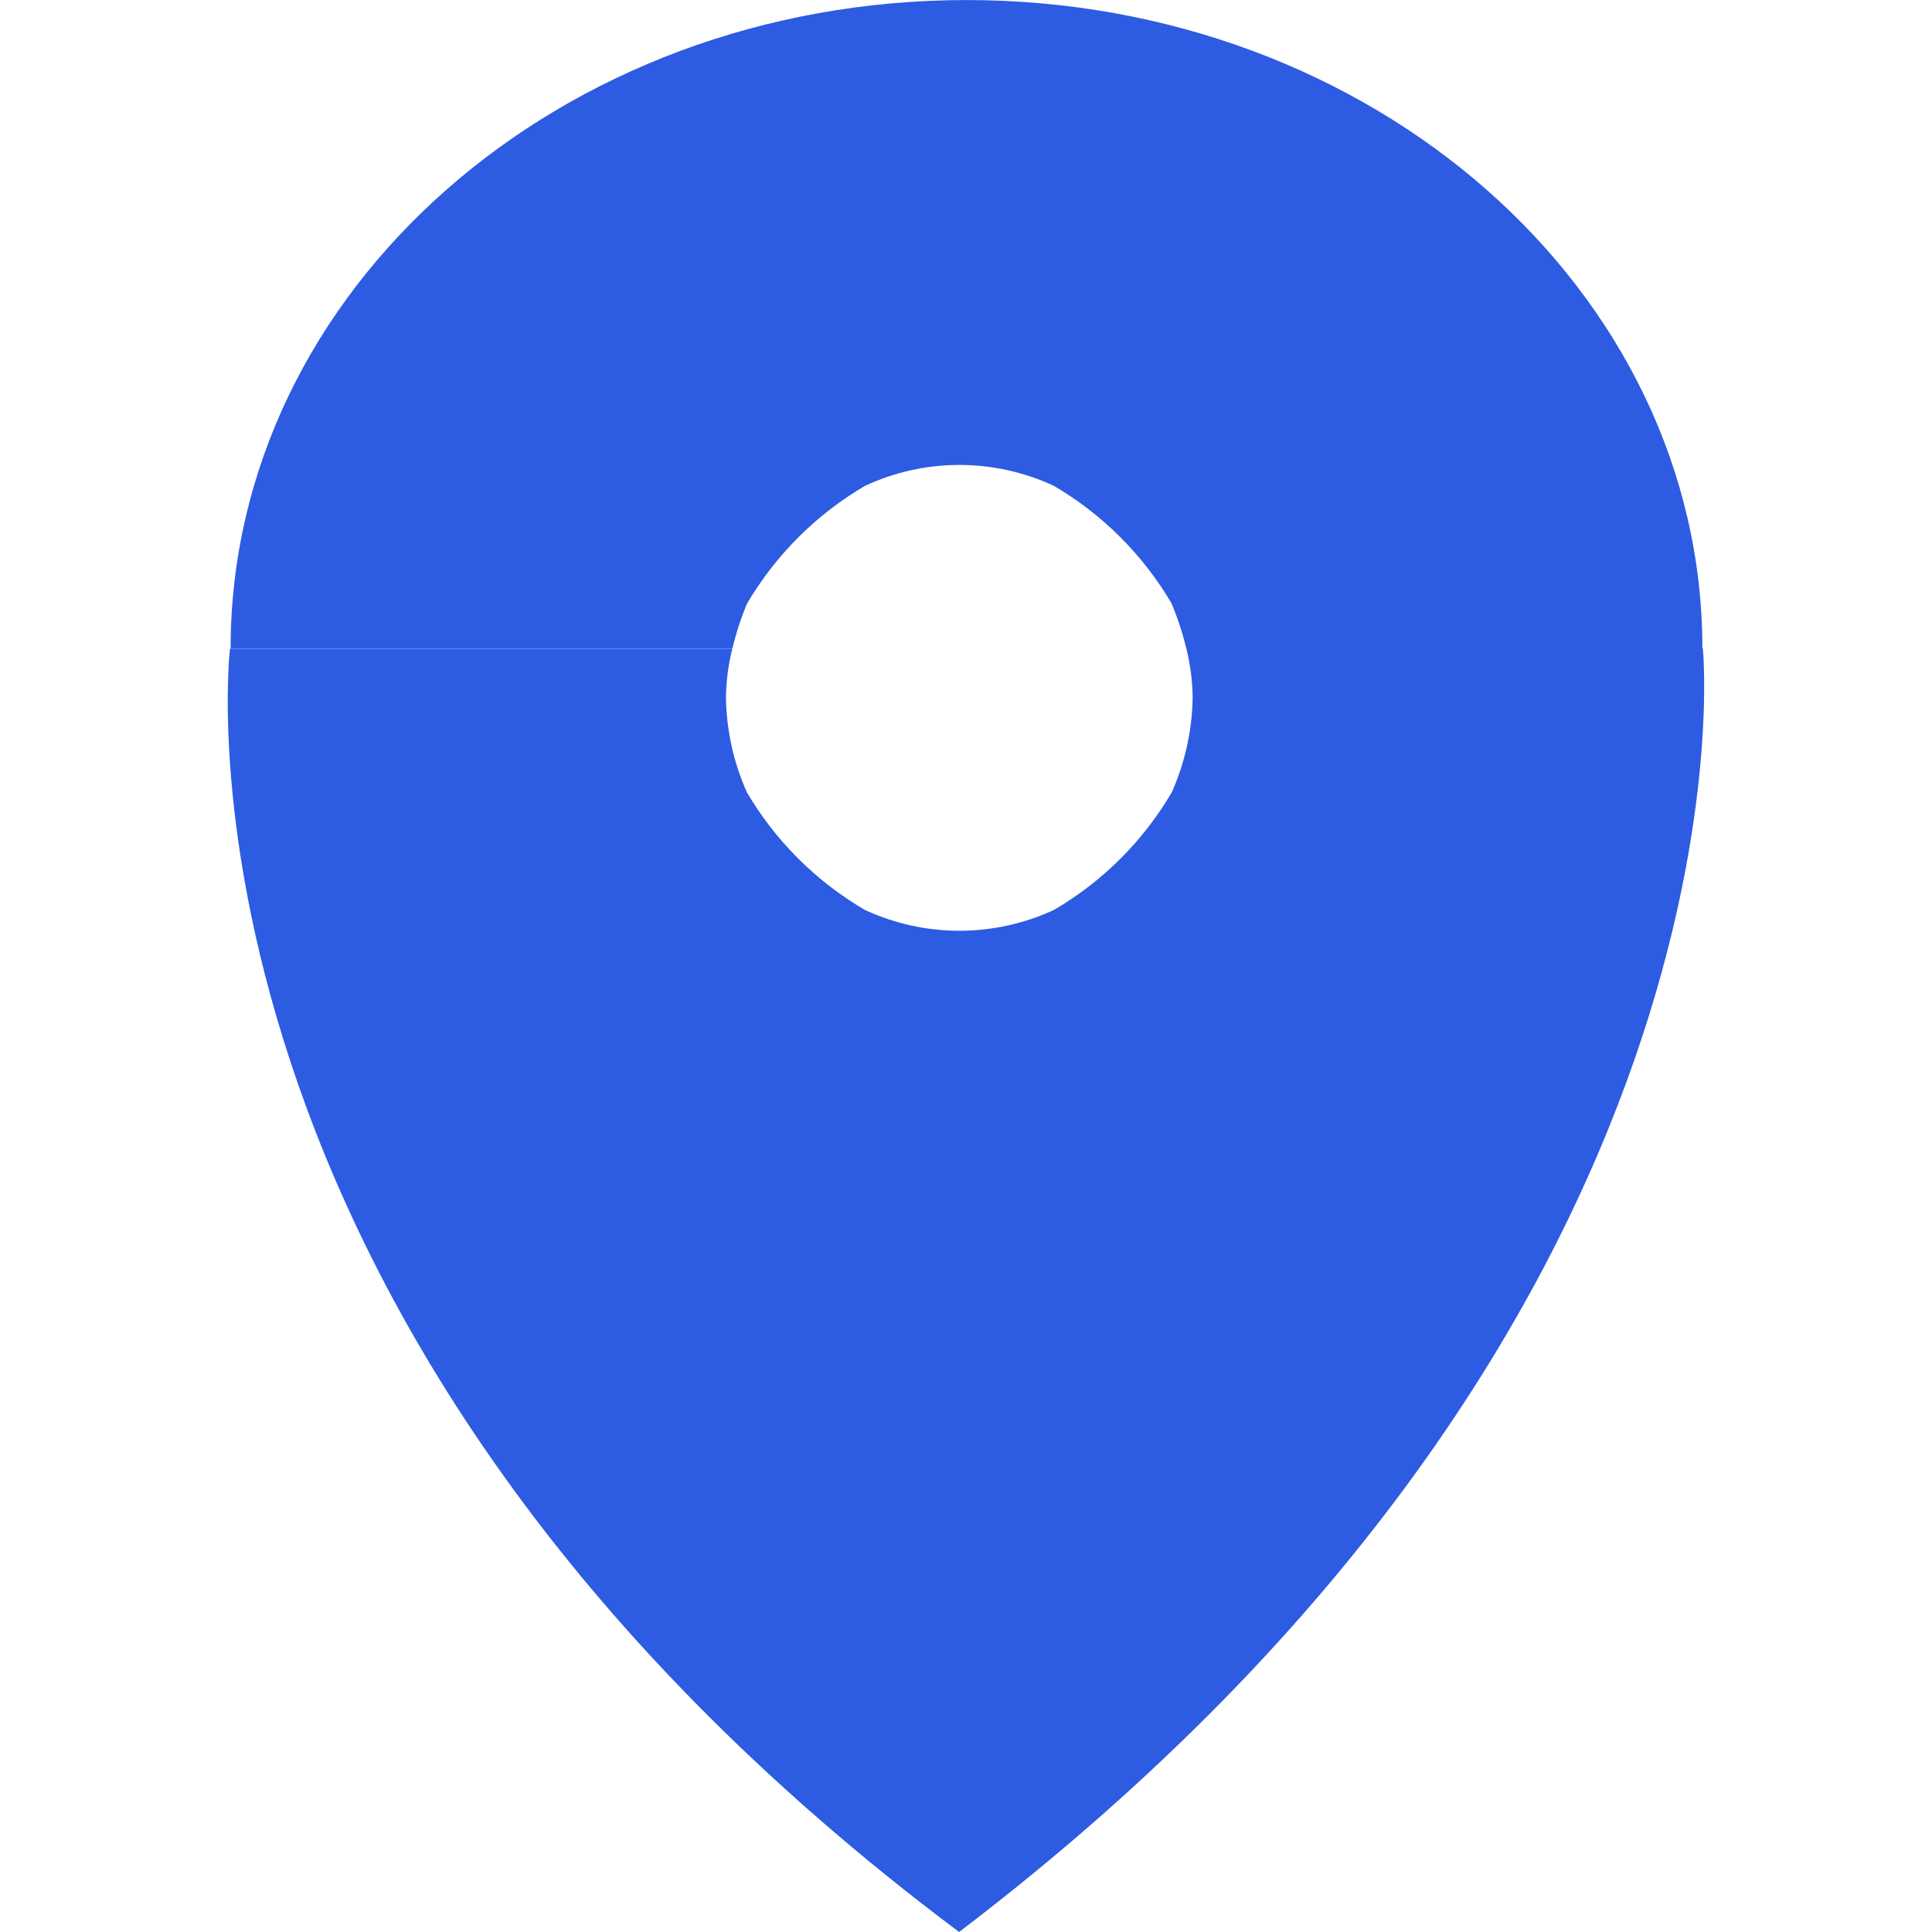
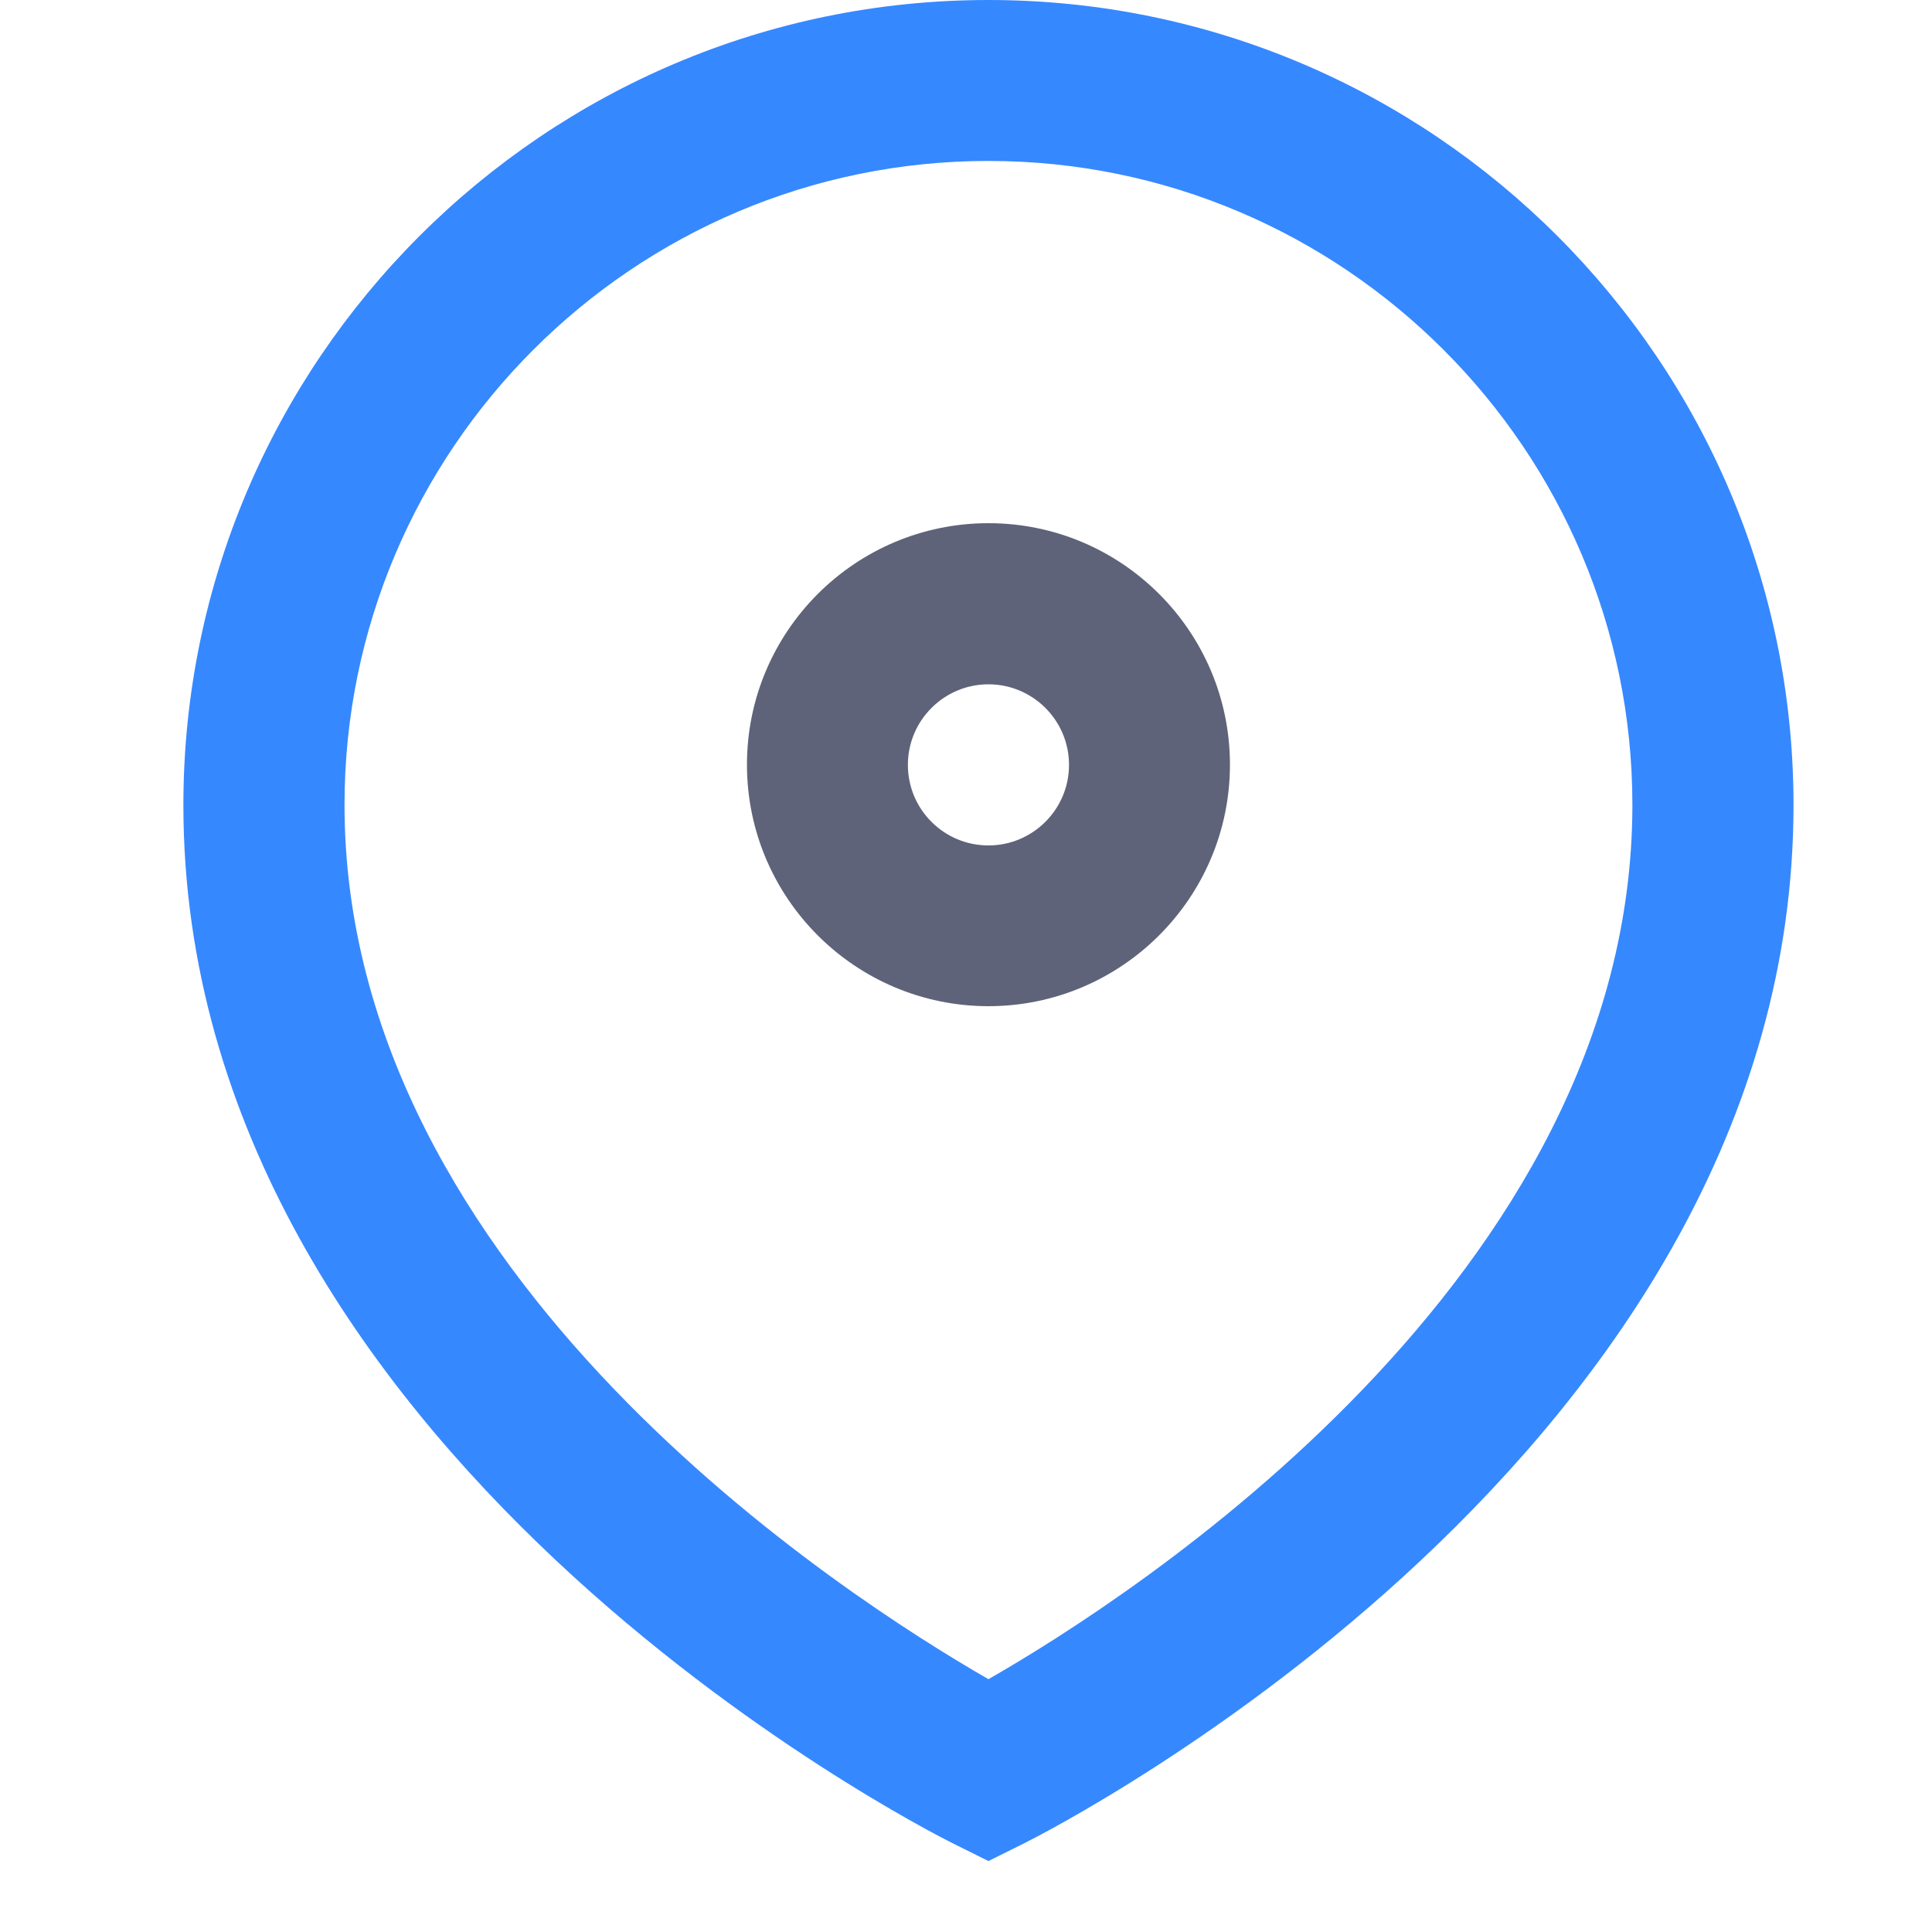
- <svg xmlns="http://www.w3.org/2000/svg" width="800px" height="800px" viewBox="-5.07 0 43.012 43.012">
-   <path id="location" d="M406.185,260.012c-18.028-13.493-16.233-28.572-16.233-28.572h11.184a4.7,4.7,0,0,0-.142,1.1,5.378,5.378,0,0,0,.466,2.1,7.353,7.353,0,0,0,2.622,2.615,5,5,0,0,0,4.218,0,7.316,7.316,0,0,0,2.619-2.615,5.4,5.4,0,0,0,.465-2.105,4.728,4.728,0,0,0-.141-1.1h11.5S424.217,246.277,406.185,260.012Zm4.731-29.576a7.353,7.353,0,0,0-2.619-2.618,4.977,4.977,0,0,0-4.211,0,7.389,7.389,0,0,0-2.622,2.618,6.468,6.468,0,0,0-.326,1H389.966c0-7.972,7.335-14.435,16.383-14.435s16.383,6.463,16.383,14.435H411.242A6.523,6.523,0,0,0,410.915,230.436Z" transform="translate(-389.902 -217)" fill="#2d5be2" />
+ <svg xmlns="http://www.w3.org/2000/svg" width="800px" height="800px" viewBox="0 0 1024 1024" class="icon" version="1.1">
+   <path d="M523.9 986.4l-19.1-9.5c-16.6-8.3-407.6-207.7-407.6-550.2C97.2 191.4 288.6 0 523.9 0s426.7 191.4 426.7 426.7c0 342.4-390.9 541.8-407.6 550.2l-19.1 9.5z m0-901.1c-188.2 0-341.3 153.1-341.3 341.3 0 250.3 266.8 420.6 341.3 463.4 74.6-42.7 341.3-213.1 341.3-463.4 0-188.1-153.1-341.3-341.3-341.3z" fill="#3688FF" />
+   <path d="M523.9 533.3c-70.6 0-128-57.4-128-128s57.4-128 128-128 128 57.4 128 128-57.5 128-128 128z m0-170.6c-23.5 0-42.7 19.1-42.7 42.7s19.1 42.7 42.7 42.7c23.5 0 42.7-19.1 42.7-42.7s-19.2-42.7-42.7-42.7z" fill="#5F6379" />
</svg>
